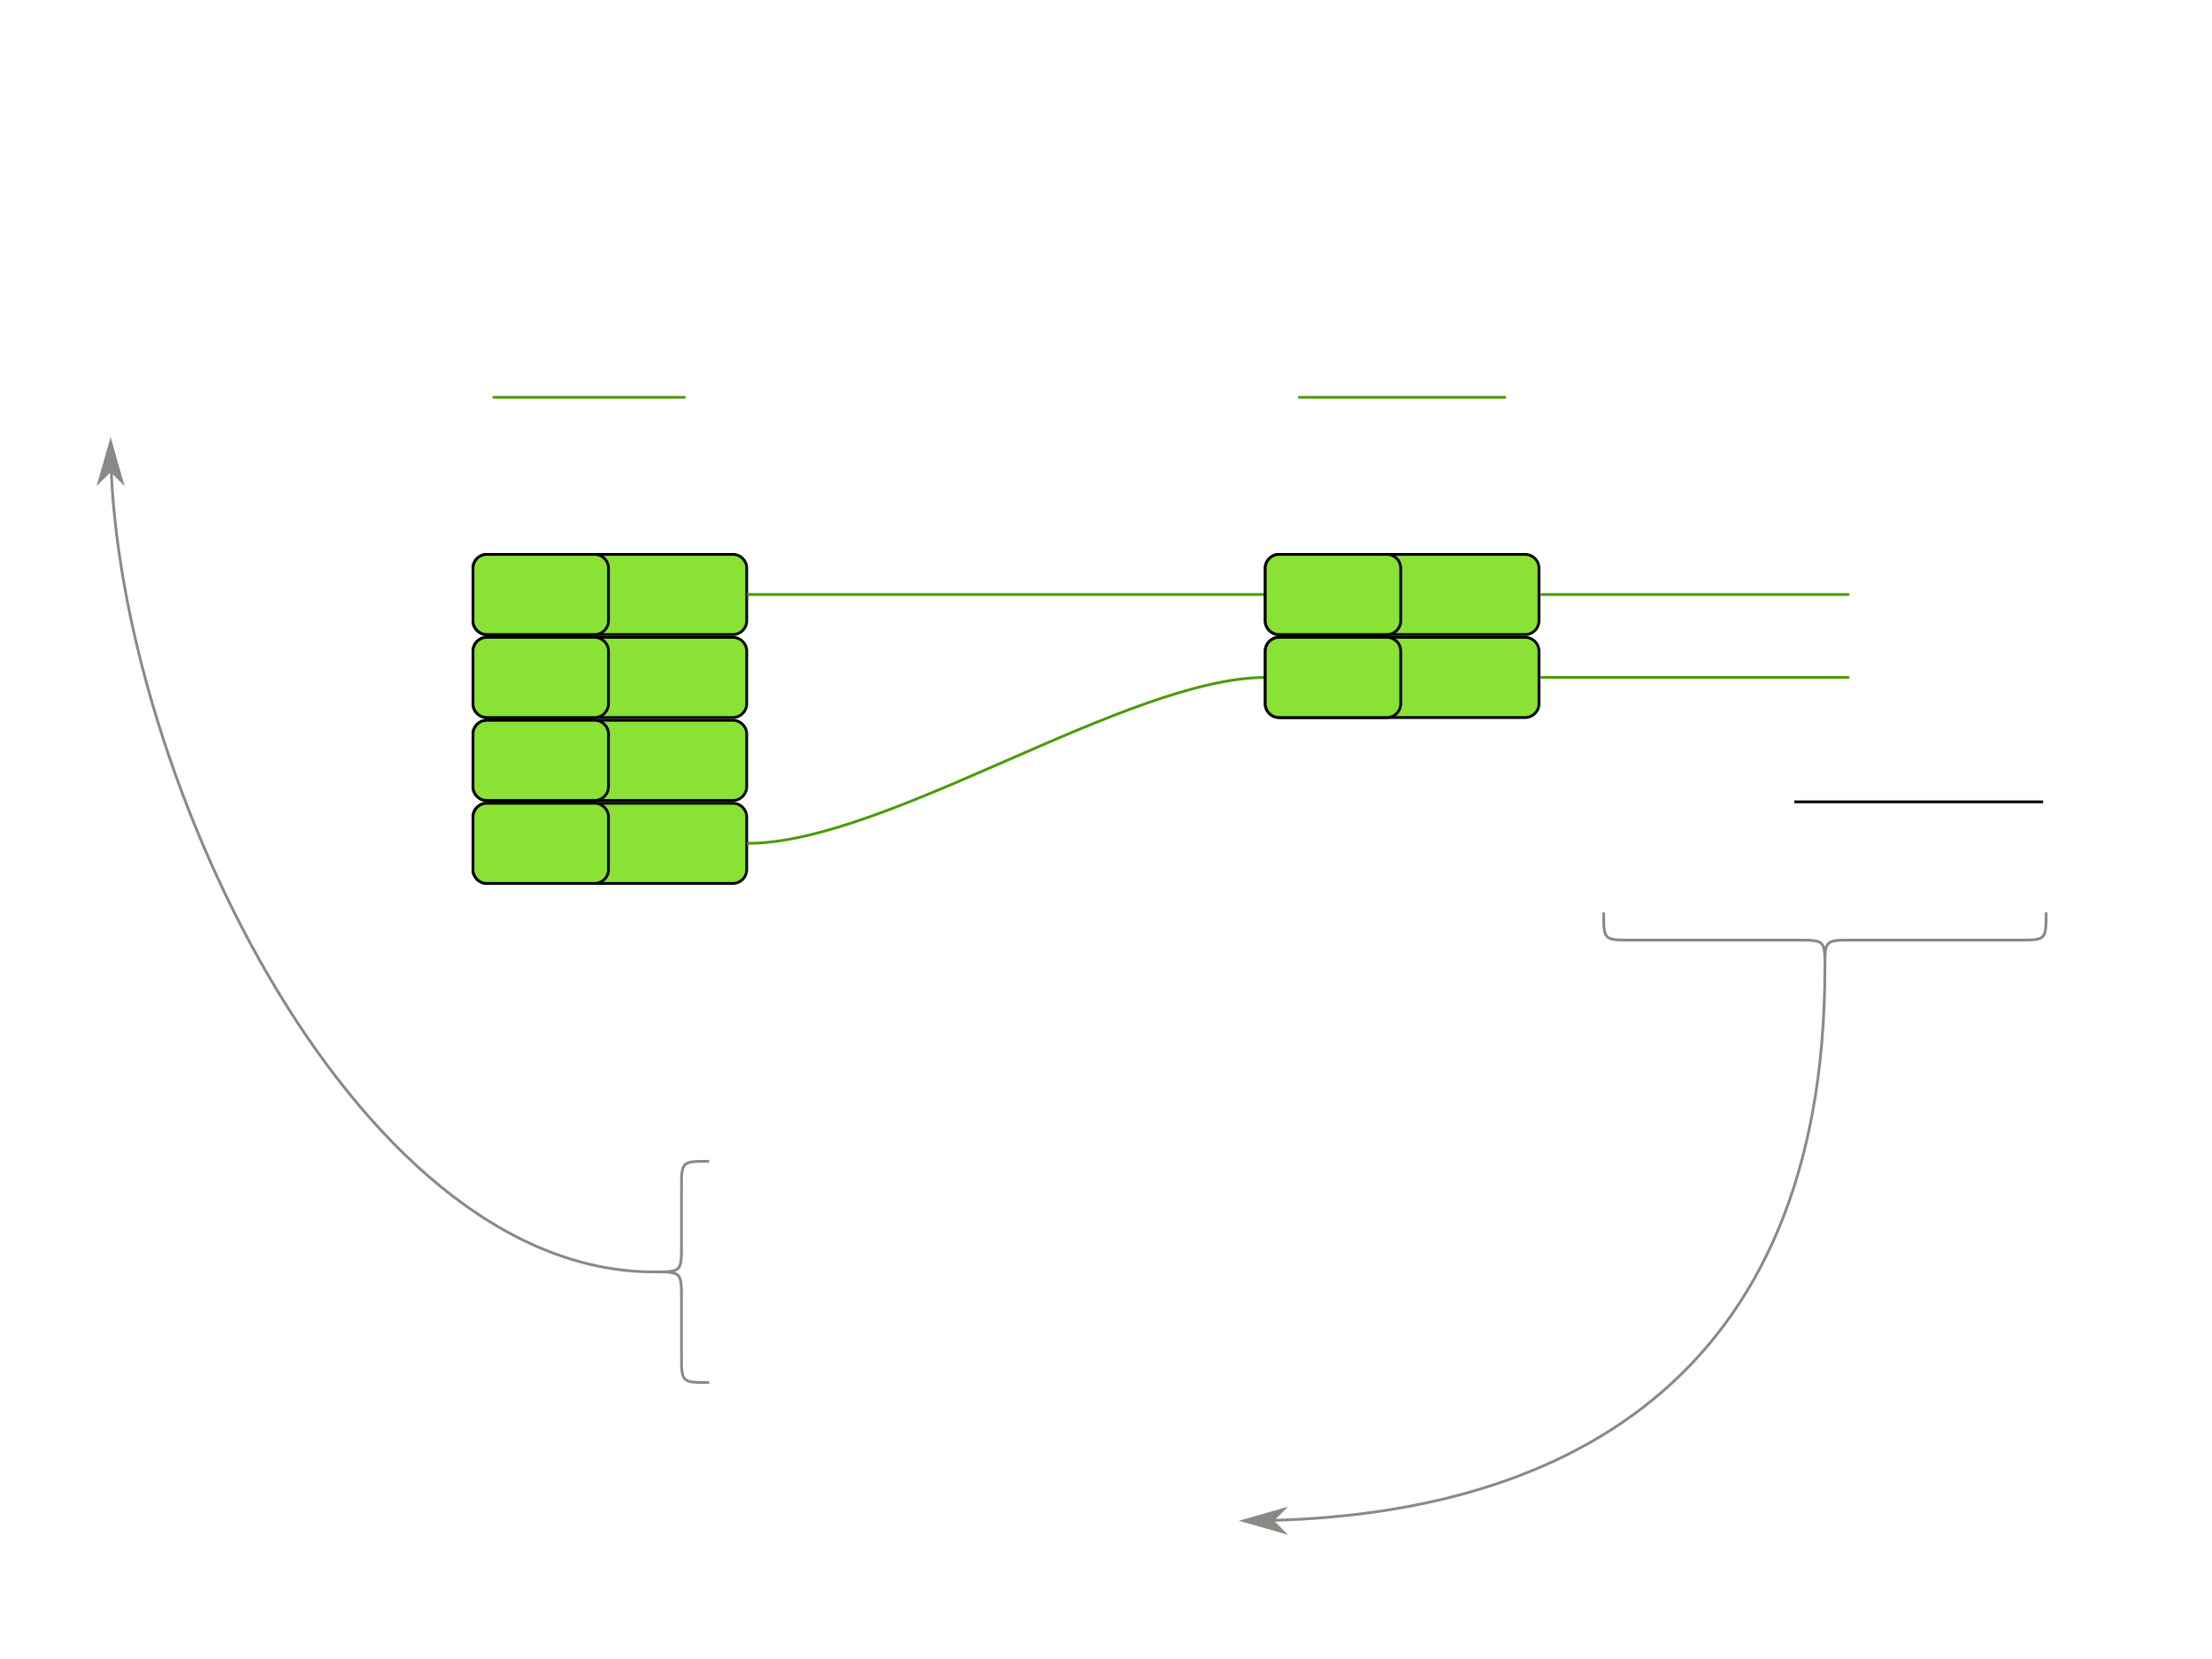
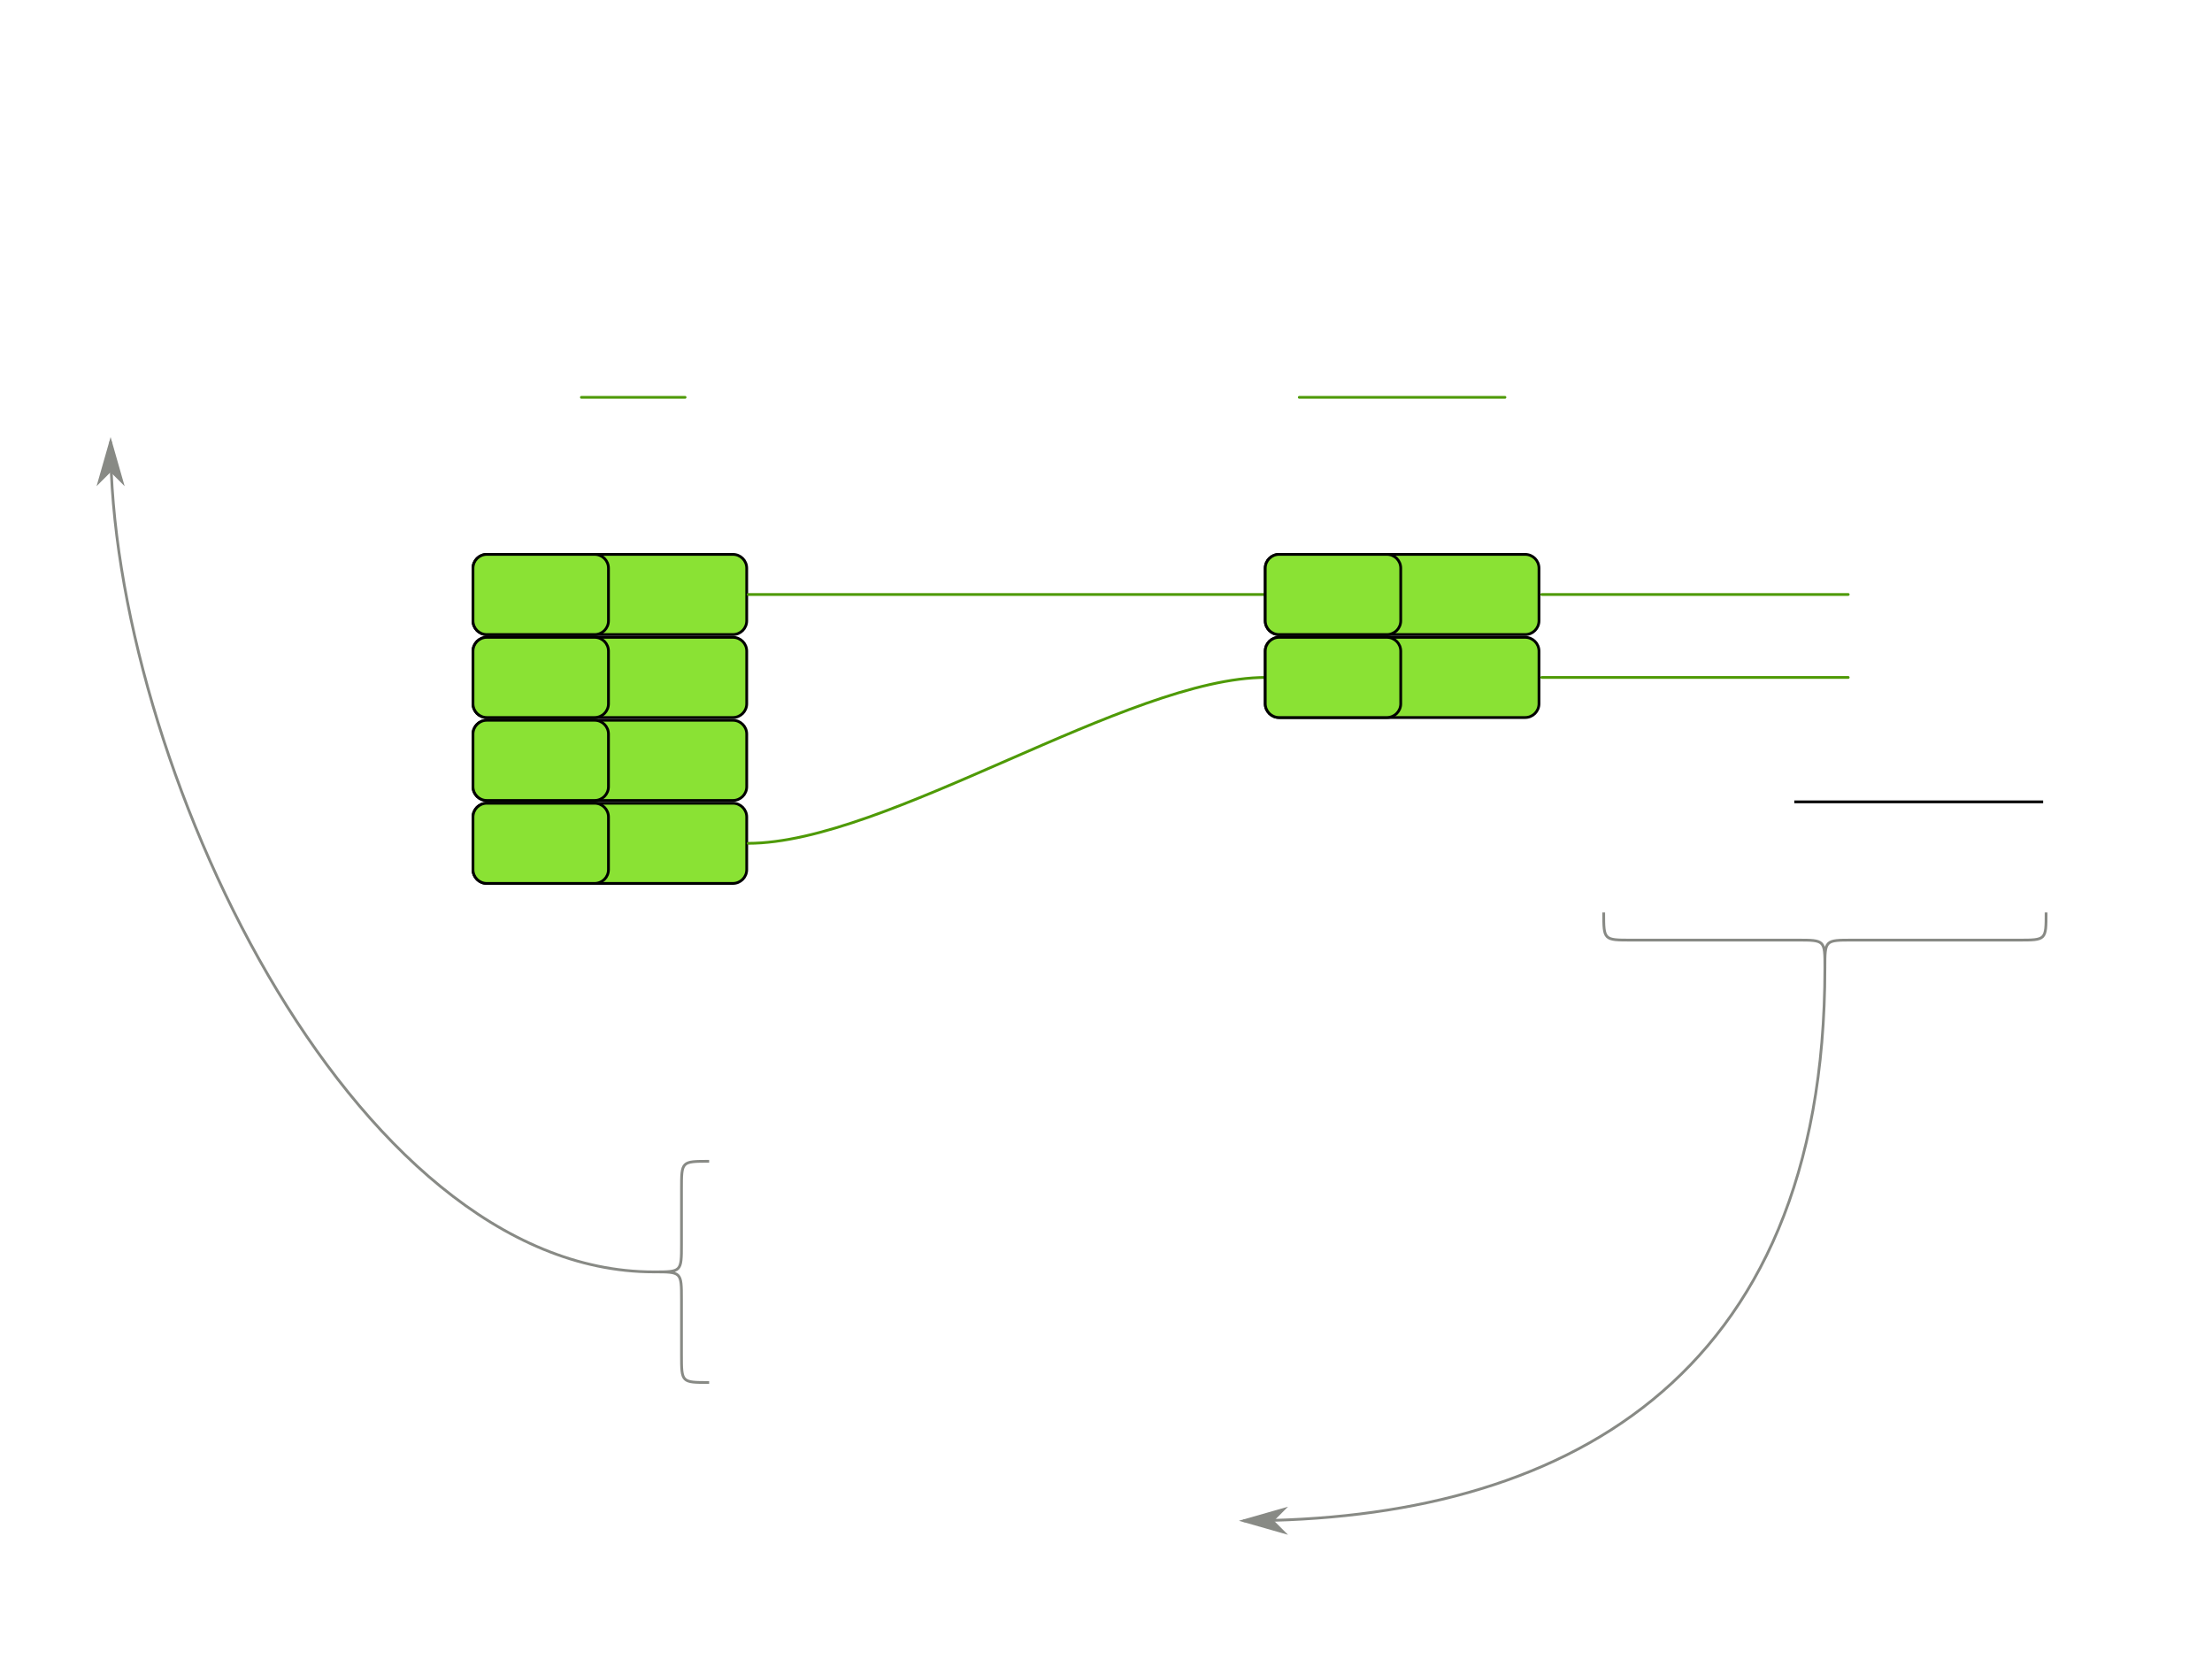
<svg xmlns="http://www.w3.org/2000/svg" width="800" height="600" id="svg2" version="1.1">
  <defs id="defs4">
    <marker style="overflow:visible" id="marker2097" refX="0.0" refY="0.0" orient="auto">
      <path transform="scale(0.8) translate(12.5,0)" style="fill-rule:evenodd;stroke:#888a85;stroke-width:1pt;stroke-opacity:1;fill:#888a85;fill-opacity:1" d="M 0.0,0.0 L 5.0,-5.0 L -12.5,0.0 L 5.0,5.0 L 0.0,0.0 z " id="path2095" />
    </marker>
    <marker orient="auto" refY="0" refX="0" id="marker1853" style="overflow:visible">
      <path id="path1851" d="M 0,0 5,-5 -12.5,0 5,5 0,0 Z" style="fill:#000000;fill-opacity:1;fill-rule:evenodd;stroke:#000000;stroke-width:1pt;stroke-opacity:1" transform="matrix(0.8,0,0,0.8,10,0)" />
    </marker>
    <marker orient="auto" refY="0.0" refX="0.0" id="marker5265" style="overflow:visible;">
      <path id="path5267" d="M 0.0,0.0 L 5.0,-5.0 L -12.5,0.0 L 5.0,5.0 L 0.0,0.0 z " style="fill-rule:evenodd;stroke:#000000;stroke-width:1pt;stroke-opacity:1;fill:#000000;fill-opacity:1" transform="scale(0.8) rotate(180) translate(12.5,0)" />
    </marker>
    <marker orient="auto" refY="0.0" refX="0.0" id="marker5129" style="overflow:visible;">
      <path id="path5131" d="M 0.0,0.0 L 5.0,-5.0 L -12.5,0.0 L 5.0,5.0 L 0.0,0.0 z " style="fill-rule:evenodd;stroke:#000000;stroke-width:1pt;stroke-opacity:1;fill:#000000;fill-opacity:1" transform="scale(0.8) rotate(180) translate(12.5,0)" />
    </marker>
    <marker orient="auto" refY="0.0" refX="0.0" id="marker4999" style="overflow:visible;">
      <path id="path5001" d="M 0.0,0.0 L 5.0,-5.0 L -12.5,0.0 L 5.0,5.0 L 0.0,0.0 z " style="fill-rule:evenodd;stroke:#555753;stroke-width:1pt;stroke-opacity:1;fill:#555753;fill-opacity:1" transform="scale(0.8) rotate(180) translate(12.5,0)" />
    </marker>
    <marker orient="auto" refY="0.0" refX="0.0" id="marker4875" style="overflow:visible;">
      <path id="path4877" d="M 0.0,0.0 L 5.0,-5.0 L -12.5,0.0 L 5.0,5.0 L 0.0,0.0 z " style="fill-rule:evenodd;stroke:#555753;stroke-width:1pt;stroke-opacity:1;fill:#555753;fill-opacity:1" transform="scale(0.8) rotate(180) translate(12.5,0)" />
    </marker>
    <marker orient="auto" refY="0.0" refX="0.0" id="marker19925" style="overflow:visible;">
      <path id="path19927" d="M 0.0,0.0 L 5.0,-5.0 L -12.5,0.0 L 5.0,5.0 L 0.0,0.0 z " style="fill-rule:evenodd;stroke:#555753;stroke-width:1pt;stroke-opacity:1;fill:#555753;fill-opacity:1" transform="scale(0.8) rotate(180) translate(12.5,0)" />
    </marker>
    <marker orient="auto" refY="0.0" refX="0.0" id="marker17859" style="overflow:visible;">
      <path id="path17861" d="M 0.0,0.0 L 5.0,-5.0 L -12.5,0.0 L 5.0,5.0 L 0.0,0.0 z " style="fill-rule:evenodd;stroke:#555753;stroke-width:1pt;stroke-opacity:1;fill:#555753;fill-opacity:1" transform="scale(0.8) rotate(180) translate(12.5,0)" />
    </marker>
    <marker orient="auto" refY="0.0" refX="0.0" id="marker17771" style="overflow:visible;">
      <path id="path17773" d="M 0.0,0.0 L 5.0,-5.0 L -12.5,0.0 L 5.0,5.0 L 0.0,0.0 z " style="fill-rule:evenodd;stroke:#555753;stroke-width:1pt;stroke-opacity:1;fill:#555753;fill-opacity:1" transform="scale(0.8) rotate(180) translate(12.5,0)" />
    </marker>
    <marker style="overflow:visible;" id="marker11237" refX="0.0" refY="0.0" orient="auto">
      <path transform="scale(0.8) rotate(180) translate(12.5,0)" style="fill-rule:evenodd;stroke:#555753;stroke-width:1pt;stroke-opacity:1;fill:#555753;fill-opacity:1" d="M 0.0,0.0 L 5.0,-5.0 L -12.5,0.0 L 5.0,5.0 L 0.0,0.0 z " id="path11239" />
    </marker>
    <marker style="overflow:visible" id="marker7822" refX="0.0" refY="0.0" orient="auto">
      <path transform="scale(0.8) translate(12.5,0)" style="fill-rule:evenodd;stroke:#ef2929;stroke-width:1pt;stroke-opacity:1;fill:#ef2929;fill-opacity:1" d="M 0.0,0.0 L 5.0,-5.0 L -12.5,0.0 L 5.0,5.0 L 0.0,0.0 z " id="path7824" />
    </marker>
    <marker style="overflow:visible" id="marker5765" refX="0.0" refY="0.0" orient="auto">
      <path transform="scale(0.8) translate(12.5,0)" style="fill-rule:evenodd;stroke:#ef2929;stroke-width:1pt;stroke-opacity:1;fill:#ef2929;fill-opacity:1" d="M 0.0,0.0 L 5.0,-5.0 L -12.5,0.0 L 5.0,5.0 L 0.0,0.0 z " id="path5767" />
    </marker>
+ 











    inkscape:perspective
       sodipodi:type="inkscape:persp3d"
       inkscape:vp_x="0 : 526.18109 : 1"
       inkscape:vp_y="0 : 1000 : 0"
       inkscape:vp_z="744.09448 : 526.18109 : 1"
       inkscape:persp3d-origin="372.04724 : 350.78739 : 1"
       id="perspective10" /&gt;
    <marker style="overflow:visible" id="marker7822-2" refX="0" refY="0" orient="auto">
      <path transform="matrix(0.8,0,0,0.8,10,0)" style="fill:#000000;fill-opacity:1;fill-rule:evenodd;stroke:#000000;stroke-width:1pt;stroke-opacity:1" d="M 0,0 5,-5 -12.5,0 5,5 0,0 Z" id="path7824-8" />
    </marker>
    <marker style="overflow:visible" id="marker11237-4" refX="0" refY="0" orient="auto">
      <path transform="matrix(-0.8,0,0,-0.8,-10,0)" style="fill:#555753;fill-opacity:1;fill-rule:evenodd;stroke:#555753;stroke-width:1pt;stroke-opacity:1" d="M 0,0 5,-5 -12.5,0 5,5 0,0 Z" id="path11239-5" />
    </marker>
    <marker orient="auto" refY="0" refX="0" id="marker17771-8" style="overflow:visible">
      <path id="path17773-8" d="M 0,0 5,-5 -12.5,0 5,5 0,0 Z" style="fill:#555753;fill-opacity:1;fill-rule:evenodd;stroke:#555753;stroke-width:1pt;stroke-opacity:1" transform="matrix(-0.8,0,0,-0.8,-10,0)" />
    </marker>
    <marker orient="auto" refY="0" refX="0" id="marker17859-4" style="overflow:visible">
      <path id="path17861-9" d="M 0,0 5,-5 -12.5,0 5,5 0,0 Z" style="fill:#555753;fill-opacity:1;fill-rule:evenodd;stroke:#555753;stroke-width:1pt;stroke-opacity:1" transform="matrix(-0.8,0,0,-0.8,-10,0)" />
    </marker>
    <marker style="overflow:visible" id="marker2097-4" refX="0" refY="0" orient="auto">
      <path transform="matrix(0.8,0,0,0.8,10,0)" style="fill:#888a85;fill-opacity:1;fill-rule:evenodd;stroke:#888a85;stroke-width:1pt;stroke-opacity:1" d="M 0,0 5,-5 -12.5,0 5,5 Z" id="path2095-4" />
    </marker>
    <marker orient="auto" refY="0" refX="0" id="marker4650" style="overflow:visible">
      <path id="path4652" d="M 0,0 5,-5 -12.5,0 5,5 Z" style="fill:#888a85;fill-opacity:1;fill-rule:evenodd;stroke:#888a85;stroke-width:1pt;stroke-opacity:1" transform="matrix(0.8,0,0,0.8,10,0)" />
    </marker>
  </defs>
  <g id="layer1" transform="translate(0,-452.3622)" style="display:inline">
    <g id="g3709" transform="translate(0,20)" />
    <flowRoot xml:space="preserve" id="flowRoot4302" style="font-style:normal;font-variant:normal;font-weight:normal;font-stretch:normal;font-size:37.333px;line-height:0.01%;font-family:'Liberation Sans';-inkscape-font-specification:'Liberation Sans, Normal';text-align:center;writing-mode:lr-tb;text-anchor:middle;display:inline;fill:#000000;fill-opacity:1;stroke:none" transform="translate(-20,252.3621)">
      <flowRegion id="flowRegion4304" style="font-size:37.333px">
        <rect id="rect4306" width="760" height="90" x="40" y="220" style="font-size:37.333px;text-align:center;text-anchor:middle" />
      </flowRegion>
      <flowPara id="flowPara3847" style="font-size:37.333px;line-height:1.25">ConstraintStream introduction</flowPara>
    </flowRoot>
    <flowRoot transform="translate(-20,372.3618)" xml:space="preserve" id="flowRoot4302-6" style="font-style:normal;font-variant:normal;font-weight:normal;font-stretch:normal;font-size:16px;line-height:0.01%;font-family:'Liberation Sans';-inkscape-font-specification:'Liberation Sans, Normal';text-align:center;writing-mode:lr-tb;text-anchor:middle;display:inline;fill:#000000;fill-opacity:1;stroke:none">
      <flowRegion id="flowRegion4304-7" style="font-size:16px">
        <rect id="rect4306-3" width="740" height="30" x="50" y="150" style="font-size:16px;text-align:center;text-anchor:middle" />
      </flowRegion>
      <flowPara id="flowPara4308-6" style="font-size:16px;line-height:1.25">A type-safe Java API similar to SQL and Java 8 Streams with incremental calculation and justification.</flowPara>
    </flowRoot>
    <flowRoot transform="translate(-63.79883,681.9622)" xml:space="preserve" id="flowRoot744" style="font-style:normal;font-variant:normal;font-weight:normal;font-stretch:normal;font-size:16px;line-height:0.01%;font-family:'Liberation Sans';-inkscape-font-specification:'Liberation Sans, Normal';text-align:start;writing-mode:lr-tb;text-anchor:start;display:inline;fill:#000000;fill-opacity:1;stroke:none">
      <flowRegion id="flowRegion738" style="font-size:16px;text-align:start;text-anchor:start">
        <rect id="rect736" width="523.594" height="198.3" x="330.205" y="152.1" style="font-size:16px;text-align:start;text-anchor:start" />
      </flowRegion>
      <flowPara style="font-size:16px;line-height:1.25;text-align:start;text-anchor:start;fill:#8f5902" id="flowPara742">@PlanningSolution</flowPara>
      <flowPara style="font-size:16px;line-height:1.25;text-align:start;text-anchor:start" id="flowPara746">
        <flowSpan style="font-weight:bold;fill:#204a87" id="flowSpan768">class</flowSpan> RosterSolution {</flowPara>
      <flowPara style="font-size:16px;line-height:1.25;text-align:start;text-anchor:start" id="flowPara752">
        <flowSpan style="fill:#8f5902" id="flowSpan762">@ProblemFactCollectionProperty</flowSpan>
      </flowPara>
      <flowPara style="font-size:16px;line-height:1.25;text-align:start;text-anchor:start" id="flowPara778">    List&lt;Employee&gt; <flowSpan style="fill:#5c3566" id="flowSpan772">employeeList</flowSpan>;</flowPara>
      <flowPara style="font-size:16px;line-height:1.25;text-align:start;text-anchor:start" id="flowPara748">
        <flowSpan style="fill:#8f5902" id="flowSpan764">@PlanningEntityCollectionProperty</flowSpan>
      </flowPara>
      <flowPara style="font-size:16px;line-height:1.25;text-align:start;text-anchor:start" id="flowPara756">    List&lt;<flowSpan style="fill:#4e9a06" id="flowSpan784">Shift</flowSpan>&gt; <flowSpan style="fill:#5c3566" id="flowSpan774">shiftList</flowSpan>;</flowPara>
      <flowPara style="font-size:16px;line-height:1.25;text-align:start;text-anchor:start" id="flowPara2145"> </flowPara>
      <flowPara style="font-size:16px;line-height:1.25;text-align:start;text-anchor:start" id="flowPara758">
        <flowSpan style="fill:#8f5902" id="flowSpan766">@PlanningScore</flowSpan>
      </flowPara>
      <flowPara style="font-size:16px;line-height:1.25;text-align:start;text-anchor:start" id="flowPara760">    HardSoftScore <flowSpan style="fill:#5c3566" id="flowSpan776">score</flowSpan>;</flowPara>
      <flowPara style="font-size:16px;line-height:1.25;text-align:start;text-anchor:start" id="flowPara750">}</flowPara>
    </flowRoot>
  </g>
  <g id="layer3" style="display:inline">
    <path id="path1847" d="m 40,160 c 0,113.886 86.473,300 196.473,300" style="display:inline;fill:none;stroke:#888a85;stroke-width:1px;stroke-linecap:round;stroke-linejoin:round;stroke-opacity:1;marker-start:url(#marker4650)" />
    <path id="path1849" d="m 256.473,420 c -10,0 -10,0 -10,10 v 20 c 0,10 0,10 -10,10 10,0 10,0 10,10 v 20 c 0,10 0,10 10,10" style="display:inline;fill:none;stroke:#888a85;stroke-width:1px;stroke-linecap:butt;stroke-linejoin:miter;stroke-opacity:1" />
    <flowRoot transform="translate(-405.3346,219.8093)" xml:space="preserve" id="flowRoot2193" style="font-style:normal;font-variant:normal;font-weight:normal;font-stretch:normal;font-size:21.333px;line-height:0.01%;font-family:'Liberation Sans';-inkscape-font-specification:'Liberation Sans, Normal';text-align:end;writing-mode:lr-tb;text-anchor:end;display:inline;fill:#888a85;fill-opacity:1;stroke:none">
      <flowRegion id="flowRegion2185" style="font-size:21.333px;text-align:end;text-anchor:end;fill:#888a85">
        <rect id="rect2183" width="171.948" height="83.633" x="330.205" y="152.1" style="font-size:21.333px;text-align:end;text-anchor:end;fill:#888a85" />
      </flowRegion>
      <flowPara id="flowPara2191" style="font-size:21.333px;line-height:1.25;text-align:end;text-anchor:end;fill:#888a85">Input</flowPara>
    </flowRoot>
    <flowRoot style="font-style:normal;font-variant:normal;font-weight:normal;font-stretch:normal;font-size:21.333px;line-height:0.01%;font-family:'Liberation Sans';-inkscape-font-specification:'Liberation Sans, Normal';text-align:start;writing-mode:lr-tb;text-anchor:start;display:inline;fill:#000000;fill-opacity:1;stroke:none" id="flowRoot2685" xml:space="preserve" transform="translate(-310.5072,-22.09892)">
      <flowRegion style="font-size:21.333px;text-align:start;text-anchor:start" id="flowRegion2681">
        <rect style="font-size:21.333px;text-align:start;text-anchor:start" y="152.1" x="330.205" height="90" width="200" id="rect2679" />
      </flowRegion>
-       <flowPara id="flowPara2683" style="font-size:21.333px;line-height:1.25;text-align:start;text-anchor:start">from(<flowSpan style="fill:#4e9a06" id="flowSpan2695">Shift</flowSpan>.class)</flowPara>
+       <flowPara id="flowPara2683" style="font-size:21.333px;line-height:1.25;text-align:start;text-anchor:start">forEach(<flowSpan style="fill:#4e9a06" id="flowSpan2695">Shift</flowSpan>.class)</flowPara>
    </flowRoot>
    <g id="g1604" transform="translate(-399.439,-672.3622)" style="display:inline">
      <rect ry="5" rx="5" y="872.862" x="570.5" height="29" width="99" id="rect1594" style="fill:#8ae234;stroke:#000000;stroke-width:1;stroke-linecap:round;stroke-linejoin:round;stroke-miterlimit:4;stroke-dasharray:none" />
      <flowRoot xml:space="preserve" id="flowRoot1602" style="font-style:normal;font-variant:normal;font-weight:normal;font-stretch:normal;font-size:12.876px;line-height:0.01%;font-family:'Liberation Sans';-inkscape-font-specification:'Liberation Sans, Normal';text-align:center;writing-mode:lr-tb;text-anchor:middle;fill:#ce5c00;fill-opacity:1;stroke:none" transform="matrix(1.656899,0,0,1.656899,168.6056,755.6704)">
        <flowRegion id="flowRegion1598" style="font-size:12.876px;fill:#ce5c00">
          <rect id="rect1596" width="30.177" height="18.106" x="272.433" y="71.339" style="font-size:12.875px;fill:#ce5c00" />
        </flowRegion>
        <flowPara style="font-size:12.876px;line-height:1.25;fill:#ce5c00" id="flowPara1600">Ann</flowPara>
      </flowRoot>
    </g>
    <g style="display:inline" transform="translate(-459.439,-672.3622)" id="g1616">
      <rect style="fill:#8ae234;stroke:#000000;stroke-width:1;stroke-linecap:round;stroke-linejoin:round;stroke-miterlimit:4;stroke-dasharray:none" id="rect1606" width="49" height="29" x="630.5" y="872.862" rx="5" ry="5" />
      <flowRoot transform="matrix(1.656899,0,0,1.656899,169.6059,754.1611)" style="font-style:normal;font-variant:normal;font-weight:normal;font-stretch:normal;font-size:12.876px;line-height:0.01%;font-family:'Liberation Sans';-inkscape-font-specification:'Liberation Sans, Normal';text-align:center;writing-mode:lr-tb;text-anchor:middle;fill:#000000;fill-opacity:1;stroke:none" id="flowRoot1614" xml:space="preserve">
        <flowRegion style="font-size:12.876px" id="flowRegion1610">
          <rect style="font-size:12.875px" y="72.124" x="278.167" height="17.321" width="29.875" id="rect1608" />
        </flowRegion>
        <flowPara id="flowPara1612" style="font-size:12.876px;line-height:1.25">1feb</flowPara>
      </flowRoot>
    </g>
    <flowRoot transform="translate(-144.5917,-2.73261)" xml:space="preserve" id="flowRoot1684" style="font-style:normal;font-variant:normal;font-weight:normal;font-stretch:normal;font-size:21.333px;line-height:0.01%;font-family:'Liberation Sans';-inkscape-font-specification:'Liberation Sans, Normal';text-align:center;writing-mode:lr-tb;text-anchor:middle;display:inline;fill:#000000;fill-opacity:1;stroke:none">
      <flowRegion id="flowRegion1680" style="font-size:21.333px">
        <rect id="rect1678" width="240.31" height="30" x="244.695" y="167.732" style="font-size:21.333px;text-align:center;text-anchor:middle" />
      </flowRegion>
      <flowPara id="flowPara1682" style="font-size:21.333px;line-height:1.25">Uni&lt;<flowSpan style="fill:#4e9a06" id="flowSpan2177">Shift</flowSpan>&gt;</flowPara>
    </flowRoot>
    <g style="display:inline" transform="translate(-399.439,-642.3622)" id="g1899">
      <rect style="fill:#8ae234;stroke:#000000;stroke-width:1;stroke-linecap:round;stroke-linejoin:round;stroke-miterlimit:4;stroke-dasharray:none" id="rect1889" width="99" height="29" x="570.5" y="872.862" rx="5" ry="5" />
      <flowRoot transform="matrix(1.656899,0,0,1.656899,168.6056,755.6704)" style="font-style:normal;font-variant:normal;font-weight:normal;font-stretch:normal;font-size:12.876px;line-height:0.01%;font-family:'Liberation Sans';-inkscape-font-specification:'Liberation Sans, Normal';text-align:center;writing-mode:lr-tb;text-anchor:middle;fill:#ce5c00;fill-opacity:1;stroke:none" id="flowRoot1897" xml:space="preserve">
        <flowRegion style="font-size:12.876px;fill:#ce5c00" id="flowRegion1893">
          <rect style="font-size:12.875px;fill:#ce5c00" y="71.339" x="272.433" height="18.106" width="30.177" id="rect1891" />
        </flowRegion>
        <flowPara id="flowPara1895" style="font-size:12.876px;line-height:1.25;fill:#ce5c00">Beth</flowPara>
      </flowRoot>
    </g>
    <g id="g1911" transform="translate(-459.439,-642.3622)" style="display:inline">
      <rect ry="5" rx="5" y="872.862" x="630.5" height="29" width="49" id="rect1901" style="fill:#8ae234;stroke:#000000;stroke-width:1;stroke-linecap:round;stroke-linejoin:round;stroke-miterlimit:4;stroke-dasharray:none" />
      <flowRoot xml:space="preserve" id="flowRoot1909" style="font-style:normal;font-variant:normal;font-weight:normal;font-stretch:normal;font-size:12.876px;line-height:0.01%;font-family:'Liberation Sans';-inkscape-font-specification:'Liberation Sans, Normal';text-align:center;writing-mode:lr-tb;text-anchor:middle;fill:#000000;fill-opacity:1;stroke:none" transform="matrix(1.656899,0,0,1.656899,169.6059,754.1611)">
        <flowRegion id="flowRegion1905" style="font-size:12.876px">
          <rect id="rect1903" width="29.875" height="17.321" x="278.167" y="72.124" style="font-size:12.875px" />
        </flowRegion>
        <flowPara style="font-size:12.876px;line-height:1.25" id="flowPara1907">2feb</flowPara>
      </flowRoot>
    </g>
    <g id="g1923" transform="translate(-399.439,-612.3622)" style="display:inline">
      <rect ry="5" rx="5" y="872.862" x="570.5" height="29" width="99" id="rect1913" style="fill:#8ae234;stroke:#000000;stroke-width:1;stroke-linecap:round;stroke-linejoin:round;stroke-miterlimit:4;stroke-dasharray:none" />
      <flowRoot xml:space="preserve" id="flowRoot1921" style="font-style:normal;font-variant:normal;font-weight:normal;font-stretch:normal;font-size:12.876px;line-height:0.01%;font-family:'Liberation Sans';-inkscape-font-specification:'Liberation Sans, Normal';text-align:center;writing-mode:lr-tb;text-anchor:middle;fill:#ce5c00;fill-opacity:1;stroke:none" transform="matrix(1.656899,0,0,1.656899,168.6056,755.6704)">
        <flowRegion id="flowRegion1917" style="font-size:12.876px;fill:#ce5c00">
          <rect id="rect1915" width="30.177" height="18.106" x="272.433" y="71.339" style="font-size:12.875px;fill:#ce5c00" />
        </flowRegion>
        <flowPara style="font-size:12.876px;line-height:1.25;fill:#ce5c00" id="flowPara1919">Beth</flowPara>
      </flowRoot>
    </g>
    <g style="display:inline" transform="translate(-459.439,-612.3622)" id="g1935">
      <rect style="fill:#8ae234;stroke:#000000;stroke-width:1;stroke-linecap:round;stroke-linejoin:round;stroke-miterlimit:4;stroke-dasharray:none" id="rect1925" width="49" height="29" x="630.5" y="872.862" rx="5" ry="5" />
      <flowRoot transform="matrix(1.656899,0,0,1.656899,169.6059,754.1611)" style="font-style:normal;font-variant:normal;font-weight:normal;font-stretch:normal;font-size:12.876px;line-height:0.01%;font-family:'Liberation Sans';-inkscape-font-specification:'Liberation Sans, Normal';text-align:center;writing-mode:lr-tb;text-anchor:middle;fill:#000000;fill-opacity:1;stroke:none" id="flowRoot1933" xml:space="preserve">
        <flowRegion style="font-size:12.876px" id="flowRegion1929">
          <rect style="font-size:12.875px" y="72.124" x="278.167" height="17.321" width="29.875" id="rect1927" />
        </flowRegion>
        <flowPara id="flowPara1931" style="font-size:12.876px;line-height:1.25">3feb</flowPara>
      </flowRoot>
    </g>
    <g style="display:inline" transform="translate(-399.439,-582.3622)" id="g1947">
      <rect style="fill:#8ae234;stroke:#000000;stroke-width:1;stroke-linecap:round;stroke-linejoin:round;stroke-miterlimit:4;stroke-dasharray:none" id="rect1937" width="99" height="29" x="570.5" y="872.862" rx="5" ry="5" />
      <flowRoot transform="matrix(1.656899,0,0,1.656899,168.6056,755.6704)" style="font-style:normal;font-variant:normal;font-weight:normal;font-stretch:normal;font-size:12.876px;line-height:0.01%;font-family:'Liberation Sans';-inkscape-font-specification:'Liberation Sans, Normal';text-align:center;writing-mode:lr-tb;text-anchor:middle;fill:#ce5c00;fill-opacity:1;stroke:none" id="flowRoot1945" xml:space="preserve">
        <flowRegion style="font-size:12.876px;fill:#ce5c00" id="flowRegion1941">
          <rect style="font-size:12.875px;fill:#ce5c00" y="71.339" x="272.433" height="18.106" width="30.177" id="rect1939" />
        </flowRegion>
        <flowPara id="flowPara1943" style="font-size:12.876px;line-height:1.25;fill:#ce5c00">Ann</flowPara>
      </flowRoot>
    </g>
    <g id="g1959" transform="translate(-459.439,-582.3622)" style="display:inline">
      <rect ry="5" rx="5" y="872.862" x="630.5" height="29" width="49" id="rect1949" style="fill:#8ae234;stroke:#000000;stroke-width:1;stroke-linecap:round;stroke-linejoin:round;stroke-miterlimit:4;stroke-dasharray:none" />
      <flowRoot xml:space="preserve" id="flowRoot1957" style="font-style:normal;font-variant:normal;font-weight:normal;font-stretch:normal;font-size:12.876px;line-height:0.01%;font-family:'Liberation Sans';-inkscape-font-specification:'Liberation Sans, Normal';text-align:center;writing-mode:lr-tb;text-anchor:middle;fill:#000000;fill-opacity:1;stroke:none" transform="matrix(1.656899,0,0,1.656899,169.6059,754.1611)">
        <flowRegion id="flowRegion1953" style="font-size:12.876px">
          <rect id="rect1951" width="29.875" height="17.321" x="278.167" y="72.124" style="font-size:12.875px" />
        </flowRegion>
        <flowPara style="font-size:12.876px;line-height:1.25" id="flowPara1955">4feb</flowPara>
      </flowRoot>
    </g>
-     <path id="path396" d="m 178.577,143.701 h 68.968" style="display:inline;fill:none;stroke:#4e9a06;stroke-width:1px;stroke-linecap:round;stroke-linejoin:round;stroke-opacity:1" />
+     <path id="path396" d="m 210.272,143.701 h 37.501" style="display:inline;fill:none;stroke:#4e9a06;stroke-width:1;stroke-linecap:round;stroke-linejoin:round;stroke-miterlimit:4;stroke-dasharray:none;stroke-opacity:1" />
  </g>
  <g id="layer2" style="display:inline">
    <path style="display:inline;fill:none;stroke:#4e9a06;stroke-width:1px;stroke-linecap:round;stroke-linejoin:round;stroke-opacity:1" d="M 270.561,215 H 457.885" id="path2596" />
    <path id="path2604" d="m 270.561,305 c 50,0 137.325,-60 187.325,-60" style="display:inline;fill:none;stroke:#4e9a06;stroke-width:1px;stroke-linecap:round;stroke-linejoin:round;stroke-opacity:1" />
    <g style="display:inline" transform="translate(-112.9048,-672.3622)" id="g1223">
      <rect style="fill:#8ae234;stroke:#000000;stroke-width:1;stroke-linecap:round;stroke-linejoin:round;stroke-miterlimit:4;stroke-dasharray:none" id="rect1213" width="99" height="29" x="570.5" y="872.862" rx="5" ry="5" />
      <flowRoot transform="matrix(1.656899,0,0,1.656899,168.6056,755.6704)" style="font-style:normal;font-variant:normal;font-weight:normal;font-stretch:normal;font-size:12.876px;line-height:0.01%;font-family:'Liberation Sans';-inkscape-font-specification:'Liberation Sans, Normal';text-align:center;writing-mode:lr-tb;text-anchor:middle;fill:#ce5c00;fill-opacity:1;stroke:none" id="flowRoot1221" xml:space="preserve">
        <flowRegion style="font-size:12.876px;fill:#ce5c00" id="flowRegion1217">
          <rect style="font-size:12.875px;fill:#ce5c00" y="71.339" x="272.433" height="18.106" width="30.177" id="rect1215" />
        </flowRegion>
        <flowPara id="flowPara1219" style="font-size:12.876px;line-height:1.25;fill:#ce5c00">Ann</flowPara>
      </flowRoot>
    </g>
    <g id="g1235" transform="translate(-172.9048,-672.3622)" style="display:inline">
      <rect ry="5" rx="5" y="872.862" x="630.5" height="29" width="49" id="rect1225" style="fill:#8ae234;stroke:#000000;stroke-width:1;stroke-linecap:round;stroke-linejoin:round;stroke-miterlimit:4;stroke-dasharray:none" />
      <flowRoot xml:space="preserve" id="flowRoot1233" style="font-style:normal;font-variant:normal;font-weight:normal;font-stretch:normal;font-size:12.876px;line-height:0.01%;font-family:'Liberation Sans';-inkscape-font-specification:'Liberation Sans, Normal';text-align:center;writing-mode:lr-tb;text-anchor:middle;fill:#000000;fill-opacity:1;stroke:none" transform="matrix(1.656899,0,0,1.656899,169.6059,754.1611)">
        <flowRegion id="flowRegion1229" style="font-size:12.876px">
          <rect id="rect1227" width="29.875" height="17.321" x="278.167" y="72.124" style="font-size:12.875px" />
        </flowRegion>
        <flowPara style="font-size:12.876px;line-height:1.25" id="flowPara1231">1feb</flowPara>
      </flowRoot>
    </g>
    <flowRoot style="font-style:normal;font-variant:normal;font-weight:normal;font-stretch:normal;font-size:21.333px;line-height:0.01%;font-family:'Liberation Sans';-inkscape-font-specification:'Liberation Sans, Normal';text-align:center;writing-mode:lr-tb;text-anchor:middle;display:inline;fill:#000000;fill-opacity:1;stroke:none" id="flowRoot1243" xml:space="preserve" transform="translate(141.9426,-2.732619)">
      <flowRegion style="font-size:21.333px" id="flowRegion1239">
        <rect style="font-size:21.333px;text-align:center;text-anchor:middle" y="167.732" x="244.695" height="30" width="240.31" id="rect1237" />
      </flowRegion>
      <flowPara style="font-size:21.333px;line-height:1.25" id="flowPara1241">Uni&lt;<flowSpan style="fill:#4e9a06" id="flowSpan2179">Shift</flowSpan>&gt;</flowPara>
    </flowRoot>
    <g id="g1303" transform="translate(-112.9048,-642.3621)" style="display:inline">
      <rect ry="5" rx="5" y="872.862" x="570.5" height="29" width="99" id="rect1293" style="fill:#8ae234;stroke:#000000;stroke-width:1;stroke-linecap:round;stroke-linejoin:round;stroke-miterlimit:4;stroke-dasharray:none" />
      <flowRoot xml:space="preserve" id="flowRoot1301" style="font-style:normal;font-variant:normal;font-weight:normal;font-stretch:normal;font-size:12.876px;line-height:0.01%;font-family:'Liberation Sans';-inkscape-font-specification:'Liberation Sans, Normal';text-align:center;writing-mode:lr-tb;text-anchor:middle;fill:#ce5c00;fill-opacity:1;stroke:none" transform="matrix(1.656899,0,0,1.656899,168.6056,755.6704)">
        <flowRegion id="flowRegion1297" style="font-size:12.876px;fill:#ce5c00">
          <rect id="rect1295" width="30.177" height="18.106" x="272.433" y="71.339" style="font-size:12.875px;fill:#ce5c00" />
        </flowRegion>
        <flowPara style="font-size:12.876px;line-height:1.25;fill:#ce5c00" id="flowPara1299">Ann</flowPara>
      </flowRoot>
    </g>
    <g style="display:inline" transform="translate(-172.9048,-642.3621)" id="g1315">
      <rect style="fill:#8ae234;stroke:#000000;stroke-width:1;stroke-linecap:round;stroke-linejoin:round;stroke-miterlimit:4;stroke-dasharray:none" id="rect1305" width="49" height="29" x="630.5" y="872.862" rx="5" ry="5" />
      <flowRoot transform="matrix(1.656899,0,0,1.656899,169.6059,754.1611)" style="font-style:normal;font-variant:normal;font-weight:normal;font-stretch:normal;font-size:12.876px;line-height:0.01%;font-family:'Liberation Sans';-inkscape-font-specification:'Liberation Sans, Normal';text-align:center;writing-mode:lr-tb;text-anchor:middle;fill:#000000;fill-opacity:1;stroke:none" id="flowRoot1313" xml:space="preserve">
        <flowRegion style="font-size:12.876px" id="flowRegion1309">
          <rect style="font-size:12.875px" y="72.124" x="278.167" height="17.321" width="29.875" id="rect1307" />
        </flowRegion>
        <flowPara id="flowPara1311" style="font-size:12.876px;line-height:1.25">4feb</flowPara>
      </flowRoot>
    </g>
    <flowRoot style="font-style:normal;font-variant:normal;font-weight:normal;font-stretch:normal;font-size:21.333px;line-height:0.01%;font-family:'Liberation Sans';-inkscape-font-specification:'Liberation Sans, Normal';text-align:start;writing-mode:lr-tb;text-anchor:start;display:inline;fill:#000000;fill-opacity:1;stroke:none" id="flowRoot2749" xml:space="preserve" transform="translate(-77.15286,-22.09371)">
      <flowRegion style="font-size:21.333px;text-align:start;text-anchor:start" id="flowRegion2745">
        <rect style="font-size:21.333px;text-align:start;text-anchor:start" y="152.1" x="330.205" height="99.999" width="361.948" id="rect2743" />
      </flowRegion>
      <flowPara style="font-size:21.333px;line-height:1.25;text-align:start;text-anchor:start" id="flowPara1203">.filter(<flowSpan id="flowSpan999" style="font-size:16px;line-height:1.25;text-align:start;text-anchor:start">
          <flowSpan style="fill:#4e9a06" id="flowSpan3660">Shift</flowSpan>::isEmployeeAnn</flowSpan>)</flowPara>
    </flowRoot>
    <path id="path352" d="m 469.903,143.701 h 74.384" style="display:inline;fill:none;stroke:#4e9a06;stroke-width:1px;stroke-linecap:round;stroke-linejoin:round;stroke-opacity:1" />
  </g>
  <g id="layer5" style="display:inline">
    <flowRoot transform="translate(217.6413,-35.42705)" xml:space="preserve" id="flowRoot324" style="font-style:normal;font-variant:normal;font-weight:normal;font-stretch:normal;font-size:21.333px;line-height:0.01%;font-family:'Liberation Sans';-inkscape-font-specification:'Liberation Sans, Normal';text-align:start;writing-mode:lr-tb;text-anchor:start;display:inline;fill:#000000;fill-opacity:1;stroke:none">
      <flowRegion id="flowRegion320" style="font-size:21.333px;text-align:start;text-anchor:start">
        <rect id="rect318" width="303.896" height="149.999" x="330.205" y="152.1" style="font-size:21.333px;text-align:start;text-anchor:start" />
      </flowRegion>
      <flowPara style="font-size:16px;line-height:1.25;text-align:start;text-anchor:start" id="flowPara328">
        <flowSpan id="flowSpan384" style="font-size:21.333px;line-height:1.25;text-align:start;text-anchor:start">.penalize(</flowSpan>"Don't assign Ann",</flowPara>
      <flowPara style="font-size:21.333px;line-height:1.25;text-align:start;text-anchor:start" id="flowPara330">
        <flowSpan style="font-size:16px" id="flowSpan332">    ONE_SOFT</flowSpan>)</flowPara>
    </flowRoot>
    <flowRoot transform="matrix(1.656899,0,0,1.656899,141.5273,81.79892)" style="font-style:normal;font-variant:normal;font-weight:normal;font-stretch:normal;font-size:12.876px;line-height:0.01%;font-family:'Liberation Sans';-inkscape-font-specification:'Liberation Sans, Normal';text-align:end;writing-mode:lr-tb;text-anchor:end;display:inline;fill:#000000;fill-opacity:1;stroke:none" id="flowRoot638" xml:space="preserve">
      <flowRegion style="font-size:12.876px;text-align:end;text-anchor:end" id="flowRegion634">
        <rect style="font-size:12.875px;text-align:end;text-anchor:end" y="72.124" x="278.167" height="23.356" width="74.809" id="rect632" />
      </flowRegion>
      <flowPara id="flowPara636" style="font-size:12.876px;line-height:1.25;text-align:end;text-anchor:end">-1soft</flowPara>
    </flowRoot>
    <flowRoot xml:space="preserve" id="flowRoot646" style="font-style:normal;font-variant:normal;font-weight:normal;font-stretch:normal;font-size:12.876px;line-height:0.01%;font-family:'Liberation Sans';-inkscape-font-specification:'Liberation Sans, Normal';text-align:end;writing-mode:lr-tb;text-anchor:end;display:inline;fill:#000000;fill-opacity:1;stroke:none" transform="matrix(1.656899,0,0,1.656899,141.5273,111.799)">
      <flowRegion id="flowRegion642" style="font-size:12.876px;text-align:end;text-anchor:end">
        <rect id="rect640" width="74.809" height="23.356" x="278.167" y="72.124" style="font-size:12.875px;text-align:end;text-anchor:end" />
      </flowRegion>
      <flowPara style="font-size:12.876px;line-height:1.25;text-align:end;text-anchor:end" id="flowPara644">-1soft</flowPara>
    </flowRoot>
    <flowRoot transform="matrix(1.656899,0,0,1.656899,141.5273,176.7214)" style="font-style:normal;font-variant:normal;font-weight:normal;font-stretch:normal;font-size:12.876px;line-height:0.01%;font-family:'Liberation Sans';-inkscape-font-specification:'Liberation Sans, Normal';text-align:end;writing-mode:lr-tb;text-anchor:end;display:inline;fill:#000000;fill-opacity:1;stroke:none" id="flowRoot672" xml:space="preserve">
      <flowRegion style="font-size:12.876px;text-align:end;text-anchor:end" id="flowRegion668">
        <rect style="font-size:12.875px;text-align:end;text-anchor:end" y="72.124" x="278.167" height="23.356" width="74.809" id="rect666" />
      </flowRegion>
      <flowPara id="flowPara670" style="font-size:12.876px;line-height:1.25;text-align:end;text-anchor:end">-2soft</flowPara>
    </flowRoot>
    <path style="display:inline;fill:none;stroke:#000000;stroke-width:1px;stroke-linecap:butt;stroke-linejoin:miter;stroke-opacity:1" d="m 648.927,290 h 90" id="path674" />
    <flowRoot xml:space="preserve" id="flowRoot682" style="font-style:normal;font-variant:normal;font-weight:normal;font-stretch:normal;font-size:12.876px;line-height:0.01%;font-family:'Liberation Sans';-inkscape-font-specification:'Liberation Sans, Normal';text-align:start;writing-mode:lr-tb;text-anchor:start;display:inline;fill:#000000;fill-opacity:1;stroke:none" transform="matrix(1.656899,0,0,1.656899,192.9919,147.6588)">
      <flowRegion id="flowRegion678" style="font-size:12.876px;text-align:start;text-anchor:start">
        <rect id="rect676" width="74.809" height="23.356" x="278.167" y="72.124" style="font-size:12.875px;text-align:start;text-anchor:start" />
      </flowRegion>
      <flowPara style="font-size:12.876px;line-height:1.25;text-align:start;text-anchor:start" id="flowPara680">+</flowPara>
    </flowRoot>
    <flowRoot xml:space="preserve" id="flowRoot690" style="font-style:normal;font-variant:normal;font-weight:normal;font-stretch:normal;font-size:12.876px;line-height:0.01%;font-family:'Liberation Sans';-inkscape-font-specification:'Liberation Sans, Normal';text-align:start;writing-mode:lr-tb;text-anchor:start;display:inline;fill:#000000;fill-opacity:1;stroke:none" transform="matrix(1.656899,0,0,1.656899,121.5268,176.7214)">
      <flowRegion id="flowRegion686" style="font-size:12.876px;text-align:start;text-anchor:start">
        <rect id="rect684" width="74.809" height="23.356" x="278.167" y="72.124" style="font-size:12.875px;text-align:start;text-anchor:start" />
      </flowRegion>
      <flowPara style="font-size:12.876px;line-height:1.25;text-align:start;text-anchor:start" id="flowPara688">Score</flowPara>
    </flowRoot>
    <path style="display:inline;fill:none;stroke:#4e9a06;stroke-width:1px;stroke-linecap:round;stroke-linejoin:round;stroke-opacity:1" d="M 557.602,215 H 668.437" id="path788" />
    <path id="path790" d="M 557.602,245 H 668.437" style="display:inline;fill:none;stroke:#4e9a06;stroke-width:1px;stroke-linecap:round;stroke-linejoin:round;stroke-opacity:1" />
    <path style="display:inline;fill:none;stroke:#888a85;stroke-width:1px;stroke-linecap:round;stroke-linejoin:round;stroke-opacity:1;marker-start:url(#marker2097-4)" d="m 450,550 c 113.886,0 210,-50 210,-200" id="path792" />
    <path style="display:inline;fill:none;stroke:#888a85;stroke-width:1px;stroke-linecap:butt;stroke-linejoin:miter;stroke-opacity:1" d="m 580,330 c 0,10 0,10 10,10 h 60 c 10,0 10,0 10,10 0,-10 0,-10 10,-10 h 60 c 10,0 10,0 10,-10" id="path794" />
    <flowRoot style="font-style:normal;font-variant:normal;font-weight:normal;font-stretch:normal;font-size:21.333px;line-height:0.01%;font-family:'Liberation Sans';-inkscape-font-specification:'Liberation Sans, Normal';text-align:start;writing-mode:lr-tb;text-anchor:start;display:inline;fill:#888a85;fill-opacity:1;stroke:none" id="flowRoot2207" xml:space="preserve" transform="translate(287.3418,343.9187)">
      <flowRegion style="font-size:21.333px;text-align:start;text-anchor:start;fill:#888a85" id="flowRegion2203">
        <rect style="font-size:21.333px;text-align:start;text-anchor:start;fill:#888a85" y="152.1" x="330.205" height="83.633" width="171.948" id="rect2201" />
      </flowRegion>
      <flowPara style="font-size:21.333px;line-height:1.25;text-align:start;text-anchor:start;fill:#888a85" id="flowPara2205">Output</flowPara>
    </flowRoot>
  </g>
</svg>
